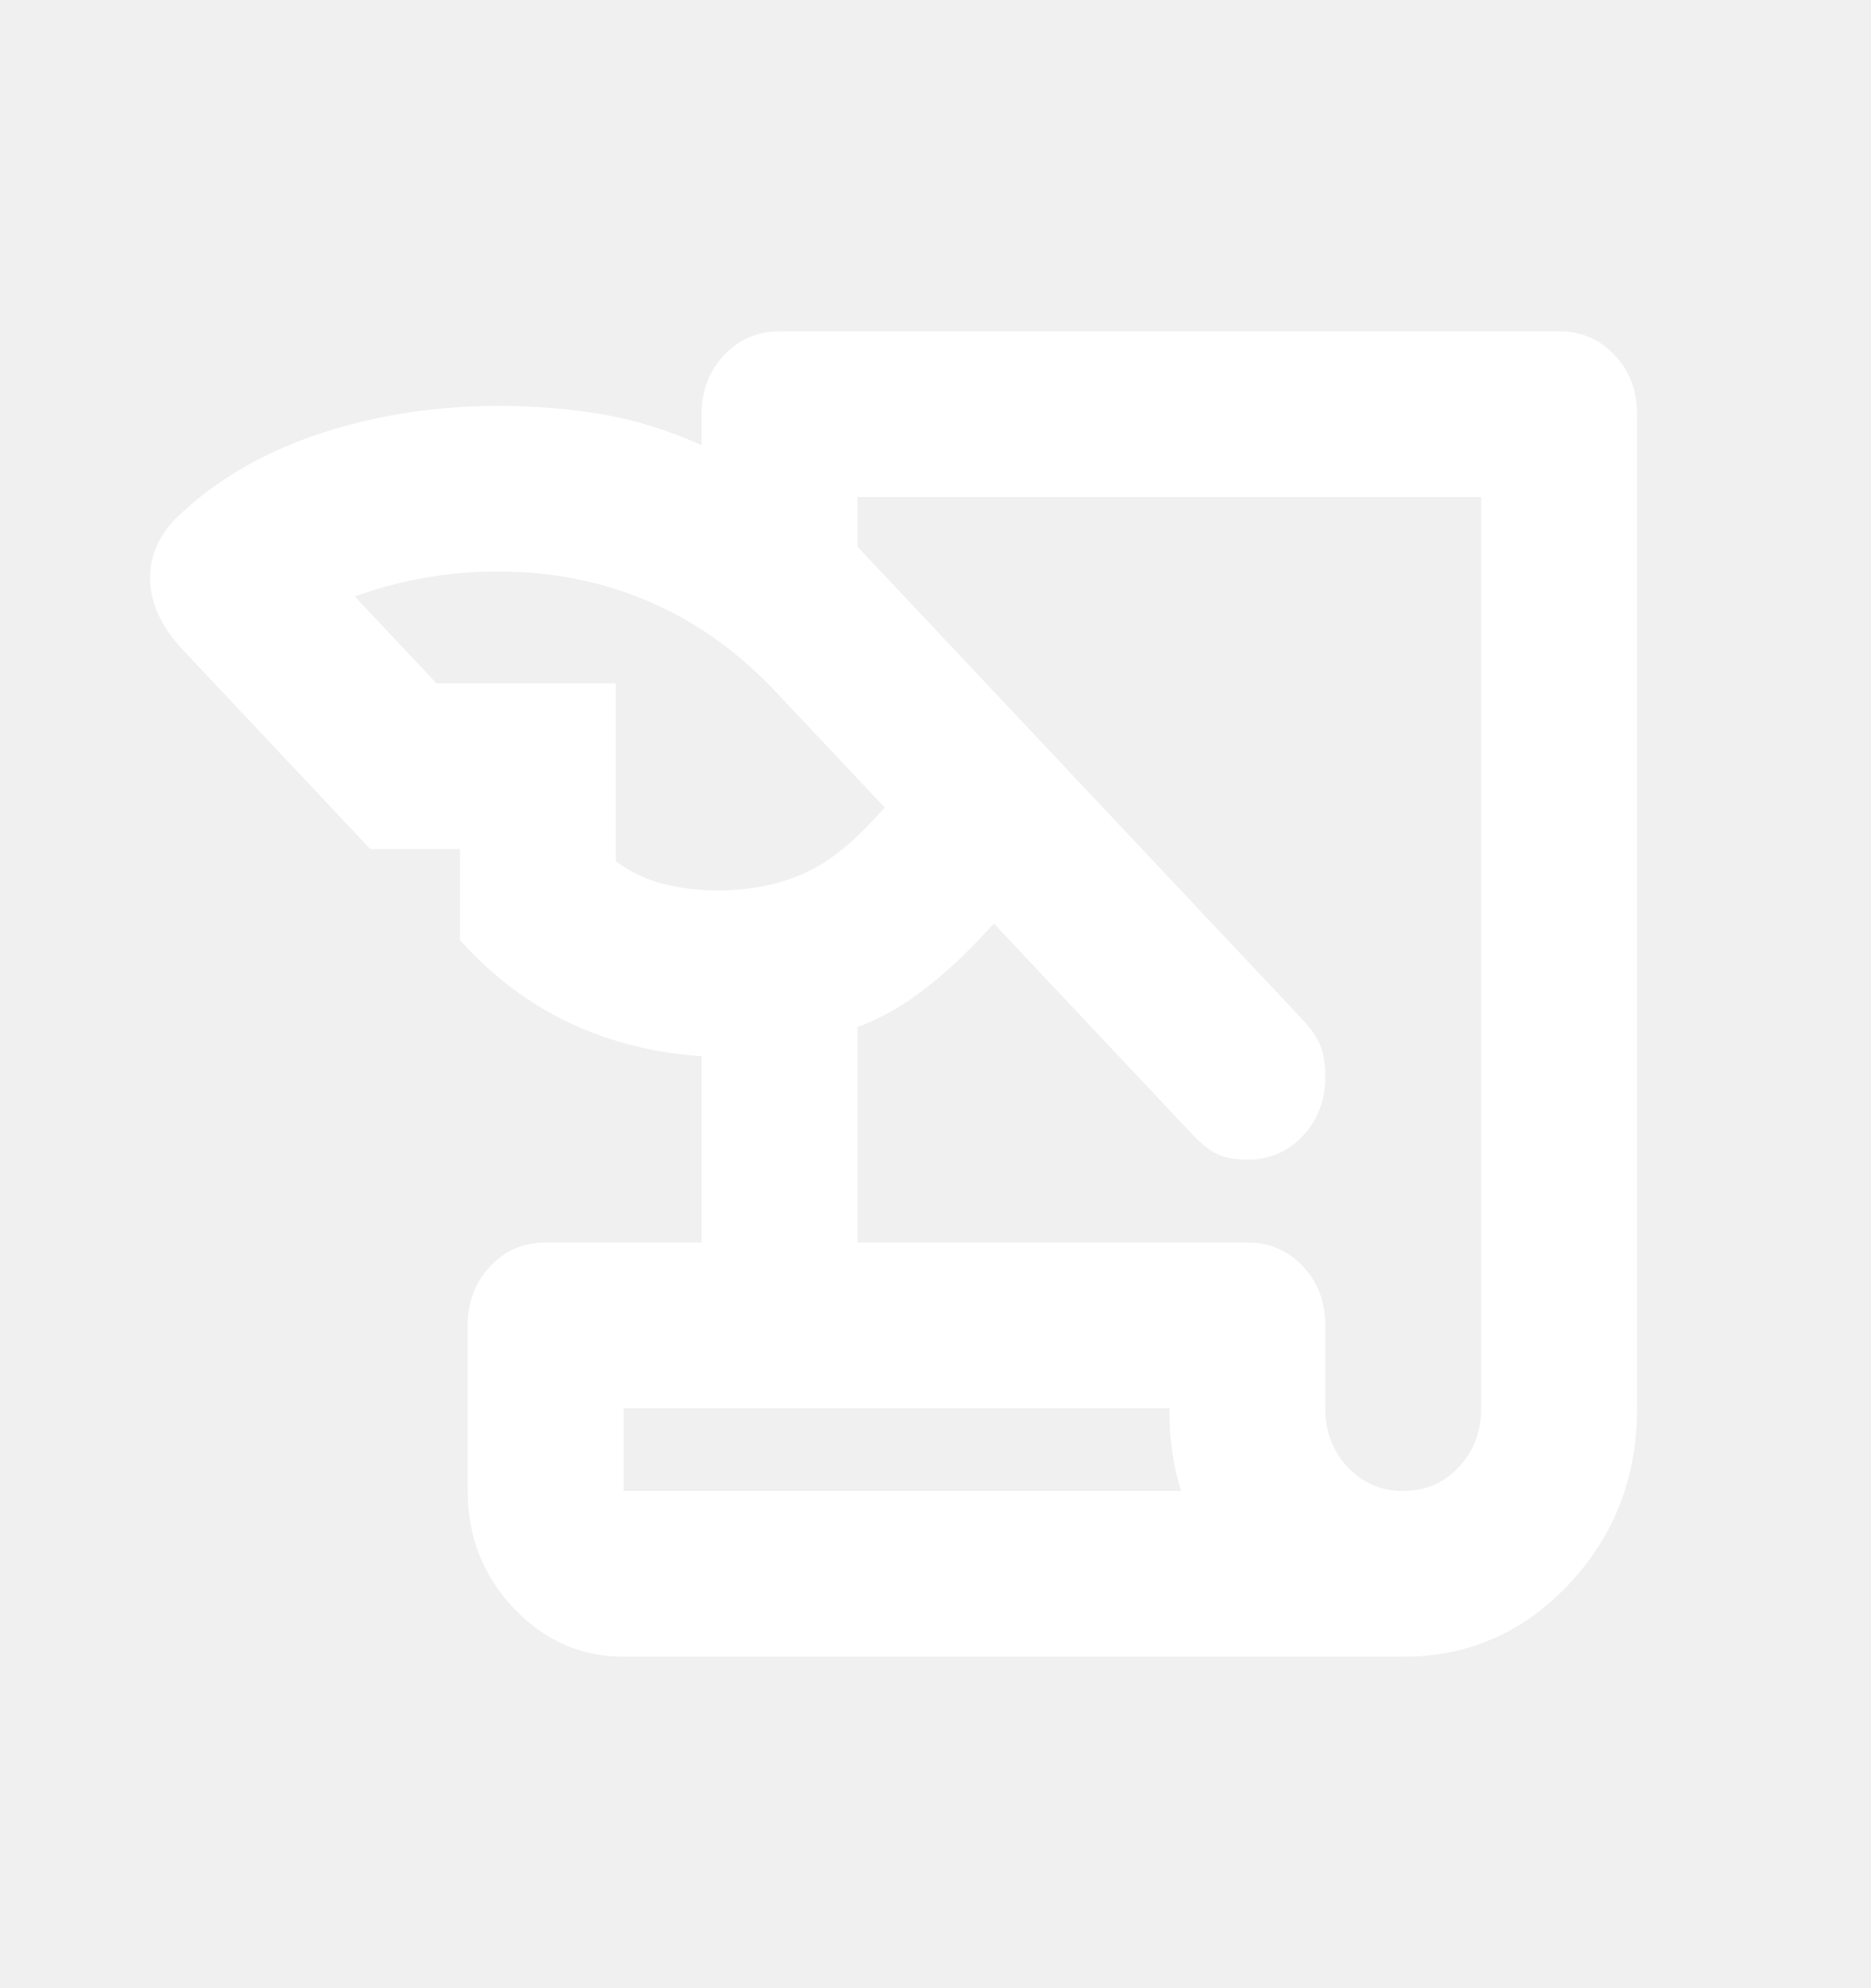
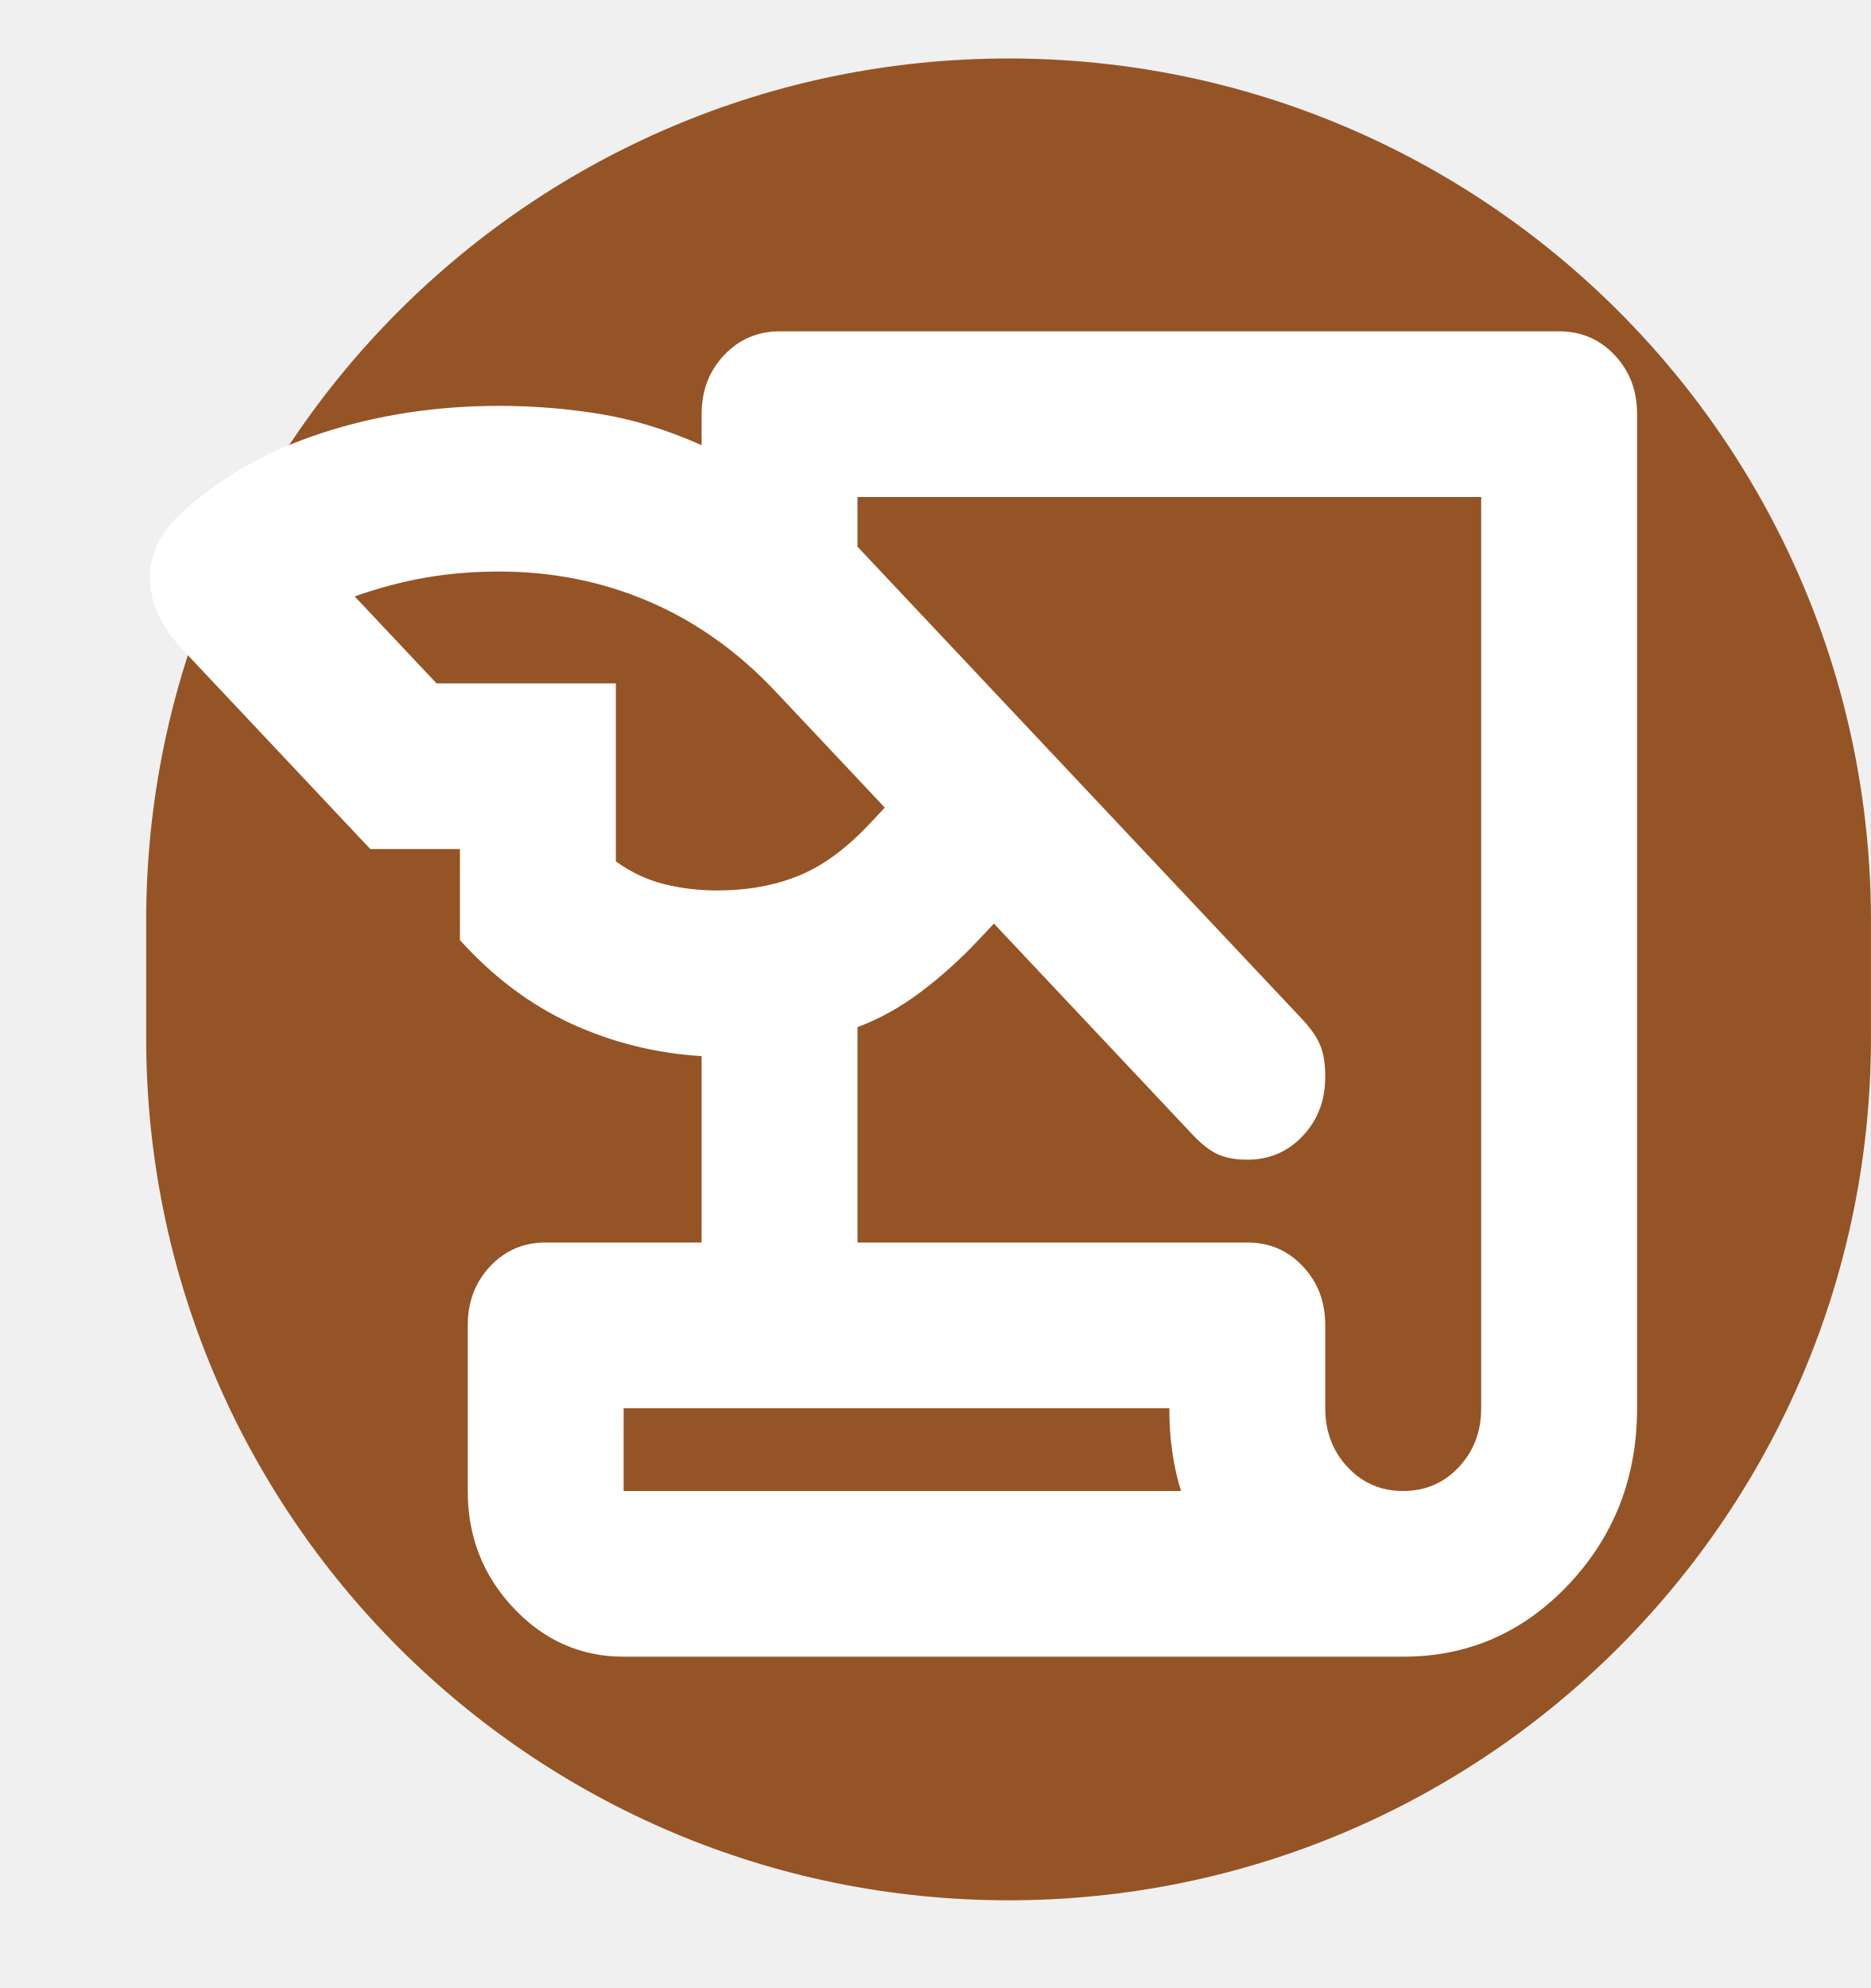
<svg xmlns="http://www.w3.org/2000/svg" width="64" height="68" viewBox="0 0 64 68" fill="none">
-   <path d="M21.333 56.667C19.867 56.667 18.611 56.111 17.565 55.001C16.52 53.89 15.998 52.556 16 51V45.333C16 44.531 16.256 43.857 16.768 43.313C17.28 42.769 17.913 42.498 18.667 42.5H24V36.125C22.444 36.031 20.966 35.664 19.565 35.026C18.164 34.387 16.887 33.431 15.733 32.158V29.042H12.667L6.267 22.242C5.511 21.439 5.133 20.613 5.133 19.762C5.133 18.913 5.511 18.157 6.267 17.496C7.556 16.315 9.144 15.418 11.032 14.804C12.92 14.19 14.931 13.883 17.067 13.883C18.267 13.883 19.433 13.978 20.565 14.167C21.698 14.355 22.843 14.71 24 15.229V14.167C24 13.364 24.256 12.691 24.768 12.149C25.28 11.607 25.913 11.335 26.667 11.333H53.333C54.089 11.333 54.723 11.605 55.235 12.149C55.747 12.693 56.002 13.366 56 14.167V48.167C56 50.528 55.222 52.535 53.667 54.188C52.111 55.84 50.222 56.667 48 56.667H21.333ZM29.333 42.5H42.667C43.422 42.5 44.056 42.772 44.568 43.316C45.08 43.86 45.335 44.532 45.333 45.333V48.167C45.333 48.969 45.589 49.643 46.101 50.187C46.613 50.731 47.246 51.002 48 51C48.755 51 49.389 50.728 49.901 50.184C50.413 49.64 50.668 48.968 50.667 48.167V17H29.333V18.7L44.533 34.85C44.844 35.181 45.056 35.487 45.168 35.771C45.28 36.054 45.335 36.408 45.333 36.833C45.333 37.636 45.077 38.309 44.565 38.853C44.053 39.398 43.42 39.669 42.667 39.667C42.267 39.667 41.933 39.607 41.667 39.488C41.4 39.369 41.111 39.145 40.8 38.817L34 31.592L33.467 32.158C32.844 32.819 32.188 33.41 31.499 33.929C30.809 34.449 30.087 34.85 29.333 35.133V42.5ZM14.933 23.375H21.067V29.467C21.6 29.844 22.155 30.104 22.733 30.246C23.311 30.387 23.911 30.458 24.533 30.458C25.555 30.458 26.478 30.293 27.301 29.962C28.124 29.632 28.935 29.042 29.733 28.192L30.267 27.625L26.533 23.658C25.244 22.289 23.8 21.261 22.2 20.576C20.6 19.89 18.889 19.548 17.067 19.55C16.178 19.55 15.333 19.621 14.533 19.762C13.733 19.904 12.933 20.117 12.133 20.4L14.933 23.375ZM21.333 51H40.4C40.267 50.575 40.166 50.126 40.099 49.654C40.031 49.182 39.998 48.686 40 48.167H21.333V51Z" fill="white" />
+   <rect x="5" y="2" width="59" height="63" rx="29.5" fill="#955425" />
+   <path d="M21.333 56.667C19.867 56.667 18.611 56.111 17.565 55.001C16.52 53.89 15.998 52.556 16 51V45.333C16 44.531 16.256 43.857 16.768 43.313C17.28 42.769 17.913 42.498 18.667 42.5H24V36.125C22.444 36.031 20.966 35.664 19.565 35.026C18.164 34.387 16.887 33.431 15.733 32.158V29.042H12.667L6.267 22.242C5.511 21.439 5.133 20.613 5.133 19.762C5.133 18.913 5.511 18.157 6.267 17.496C7.556 16.315 9.144 15.418 11.032 14.804C12.92 14.19 14.931 13.883 17.067 13.883C18.267 13.883 19.433 13.978 20.565 14.167C21.698 14.356 22.843 14.71 24 15.229V14.167C24 13.364 24.256 12.691 24.768 12.149C25.28 11.607 25.913 11.335 26.667 11.333H53.333C54.089 11.333 54.723 11.605 55.235 12.149C55.747 12.693 56.002 13.366 56 14.167V48.167C56 50.528 55.222 52.535 53.667 54.188C52.111 55.84 50.222 56.667 48 56.667H21.333ZM29.333 42.5H42.667C43.422 42.5 44.056 42.772 44.568 43.316C45.08 43.86 45.335 44.532 45.333 45.333V48.167C45.333 48.969 45.589 49.643 46.101 50.187C46.613 50.731 47.246 51.002 48 51C48.755 51 49.389 50.728 49.901 50.184C50.413 49.64 50.668 48.968 50.667 48.167V17H29.333V18.7L44.533 34.85C44.844 35.181 45.056 35.487 45.168 35.771C45.28 36.054 45.335 36.408 45.333 36.833C45.333 37.636 45.077 38.309 44.565 38.853C44.053 39.398 43.42 39.669 42.667 39.667C42.267 39.667 41.933 39.607 41.667 39.488C41.4 39.369 41.111 39.145 40.8 38.817L34 31.592L33.467 32.158C32.844 32.819 32.188 33.41 31.499 33.929C30.809 34.449 30.087 34.85 29.333 35.133V42.5ZM14.933 23.375H21.067V29.467C21.6 29.845 22.155 30.104 22.733 30.246C23.311 30.387 23.911 30.458 24.533 30.458C25.555 30.458 26.478 30.293 27.301 29.962C28.124 29.632 28.935 29.042 29.733 28.192L30.267 27.625L26.533 23.658C25.244 22.289 23.8 21.261 22.2 20.576C20.6 19.89 18.889 19.548 17.067 19.55C16.178 19.55 15.333 19.621 14.533 19.762C13.733 19.904 12.933 20.117 12.133 20.4L14.933 23.375ZM21.333 51H40.4C40.267 50.575 40.166 50.126 40.099 49.654C40.031 49.182 39.998 48.686 40 48.167H21.333V51Z" fill="white" />
</svg>
